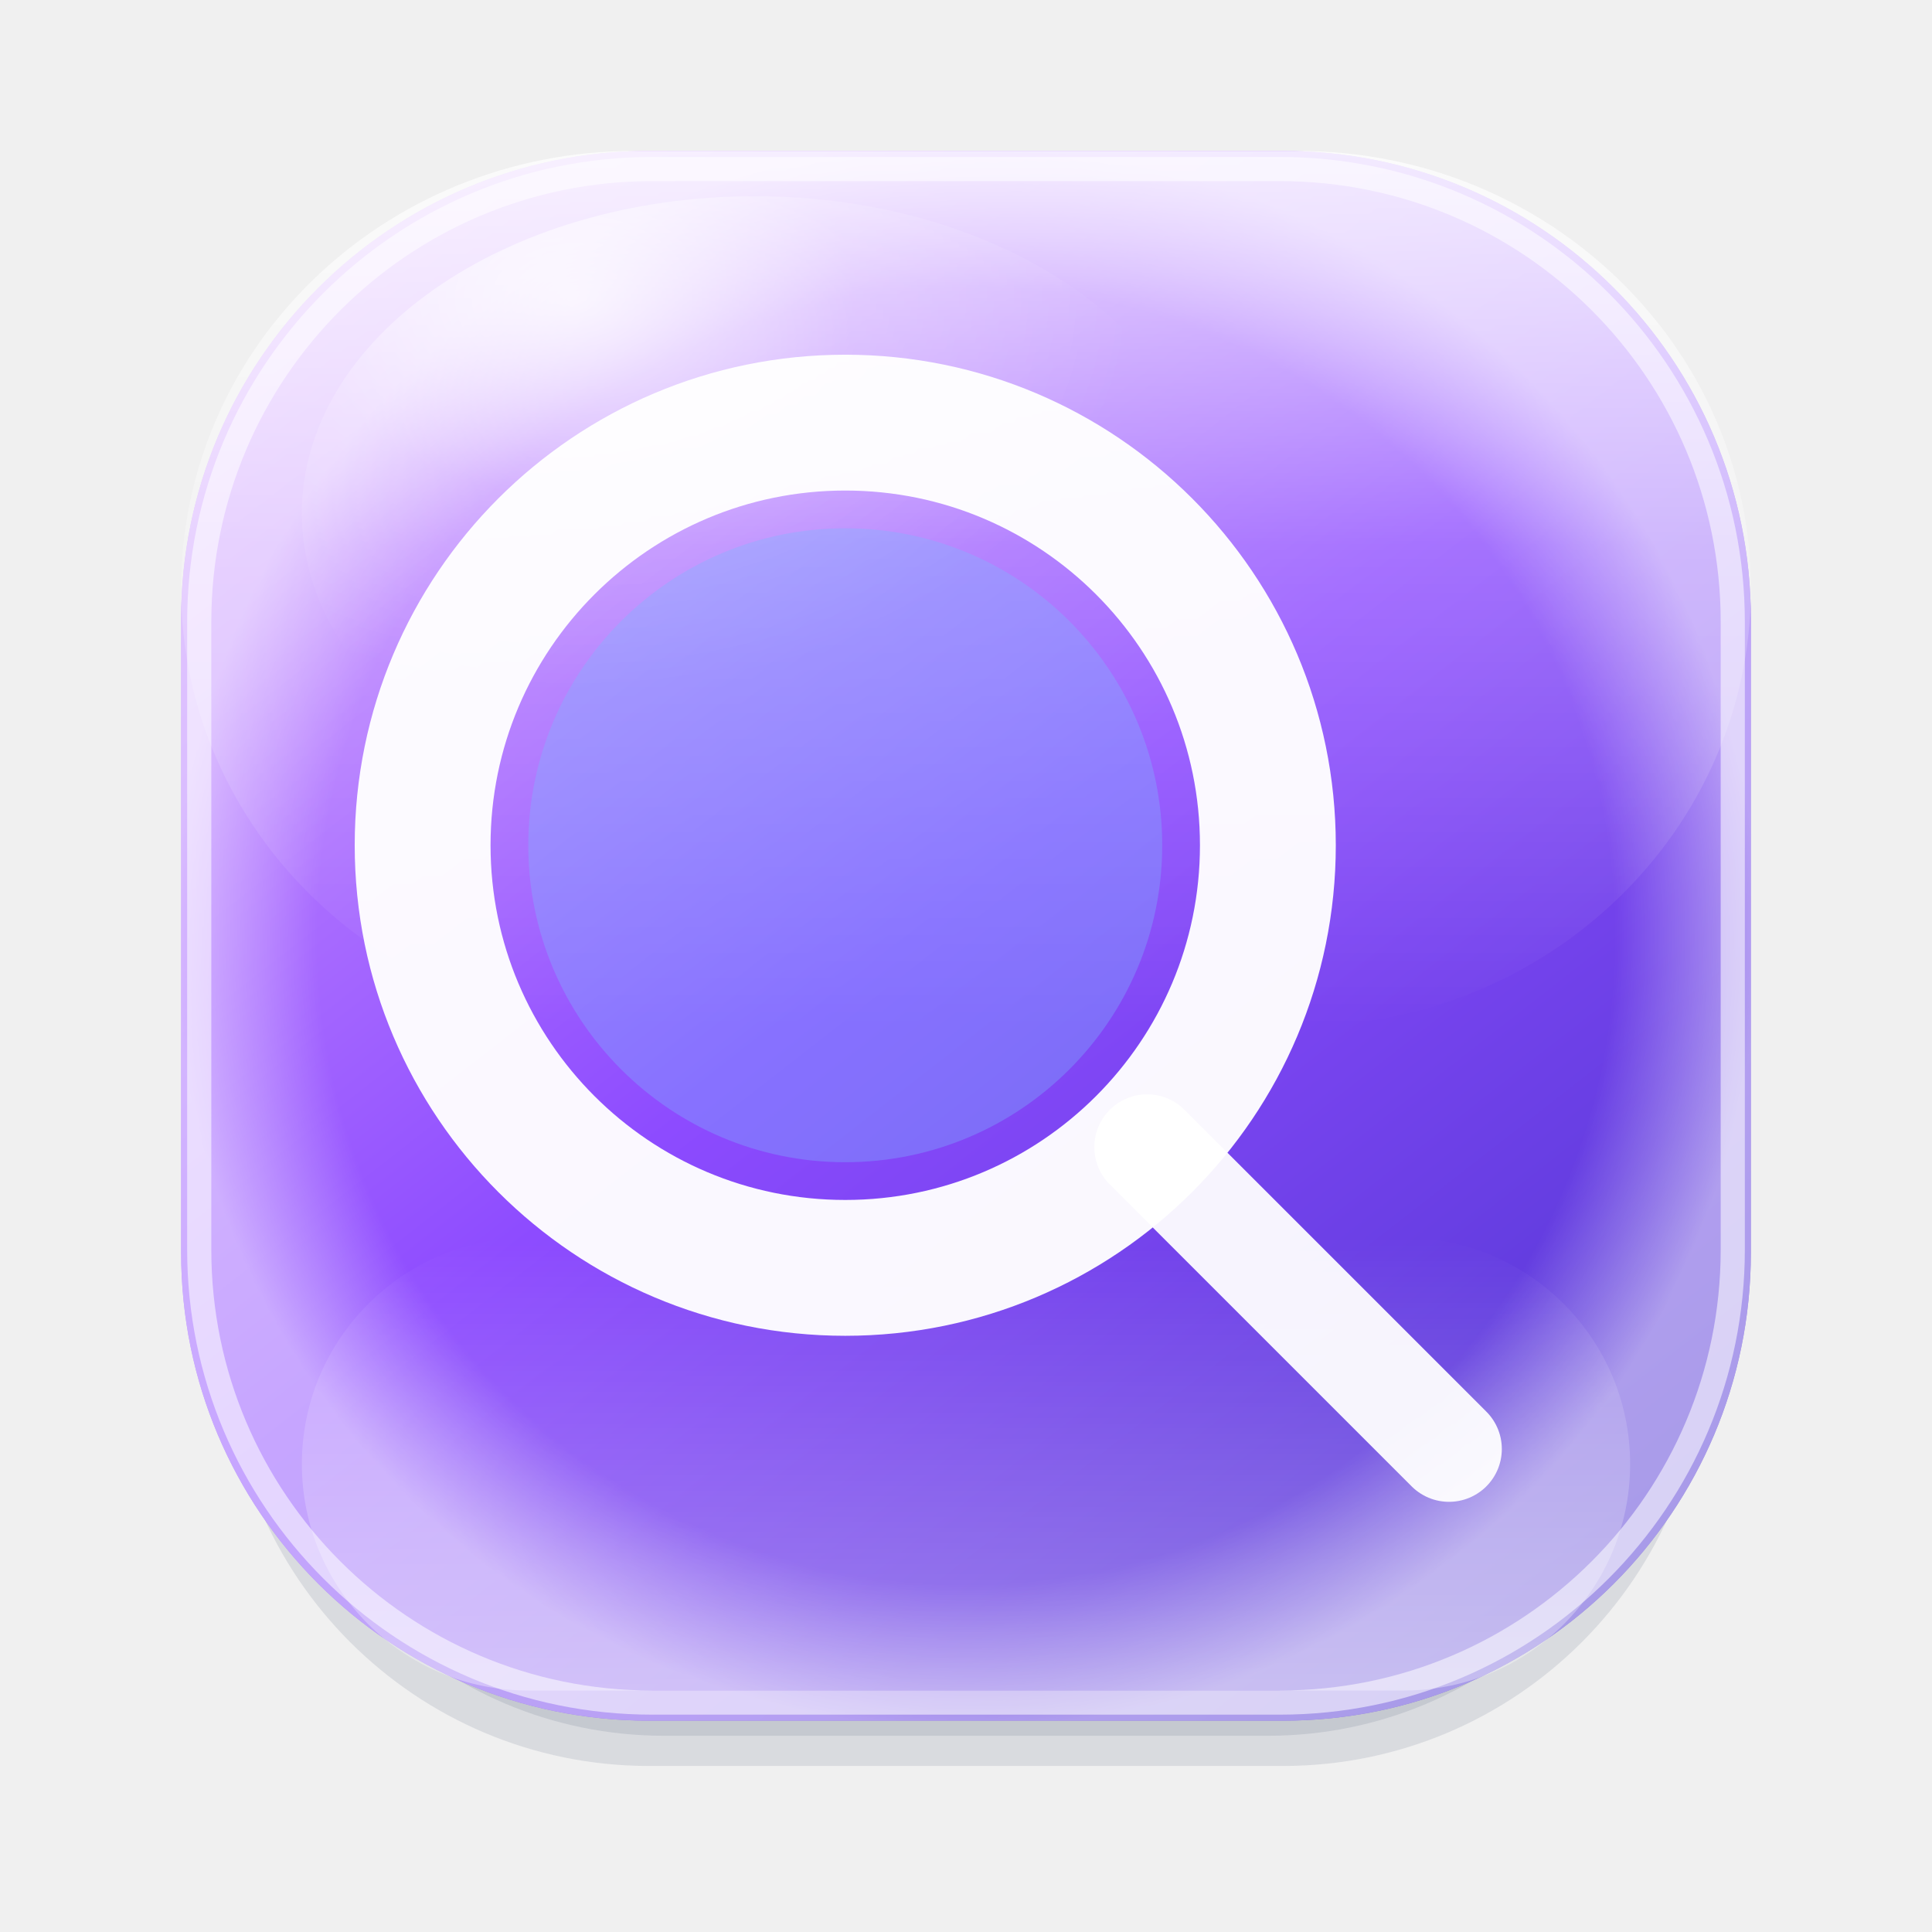
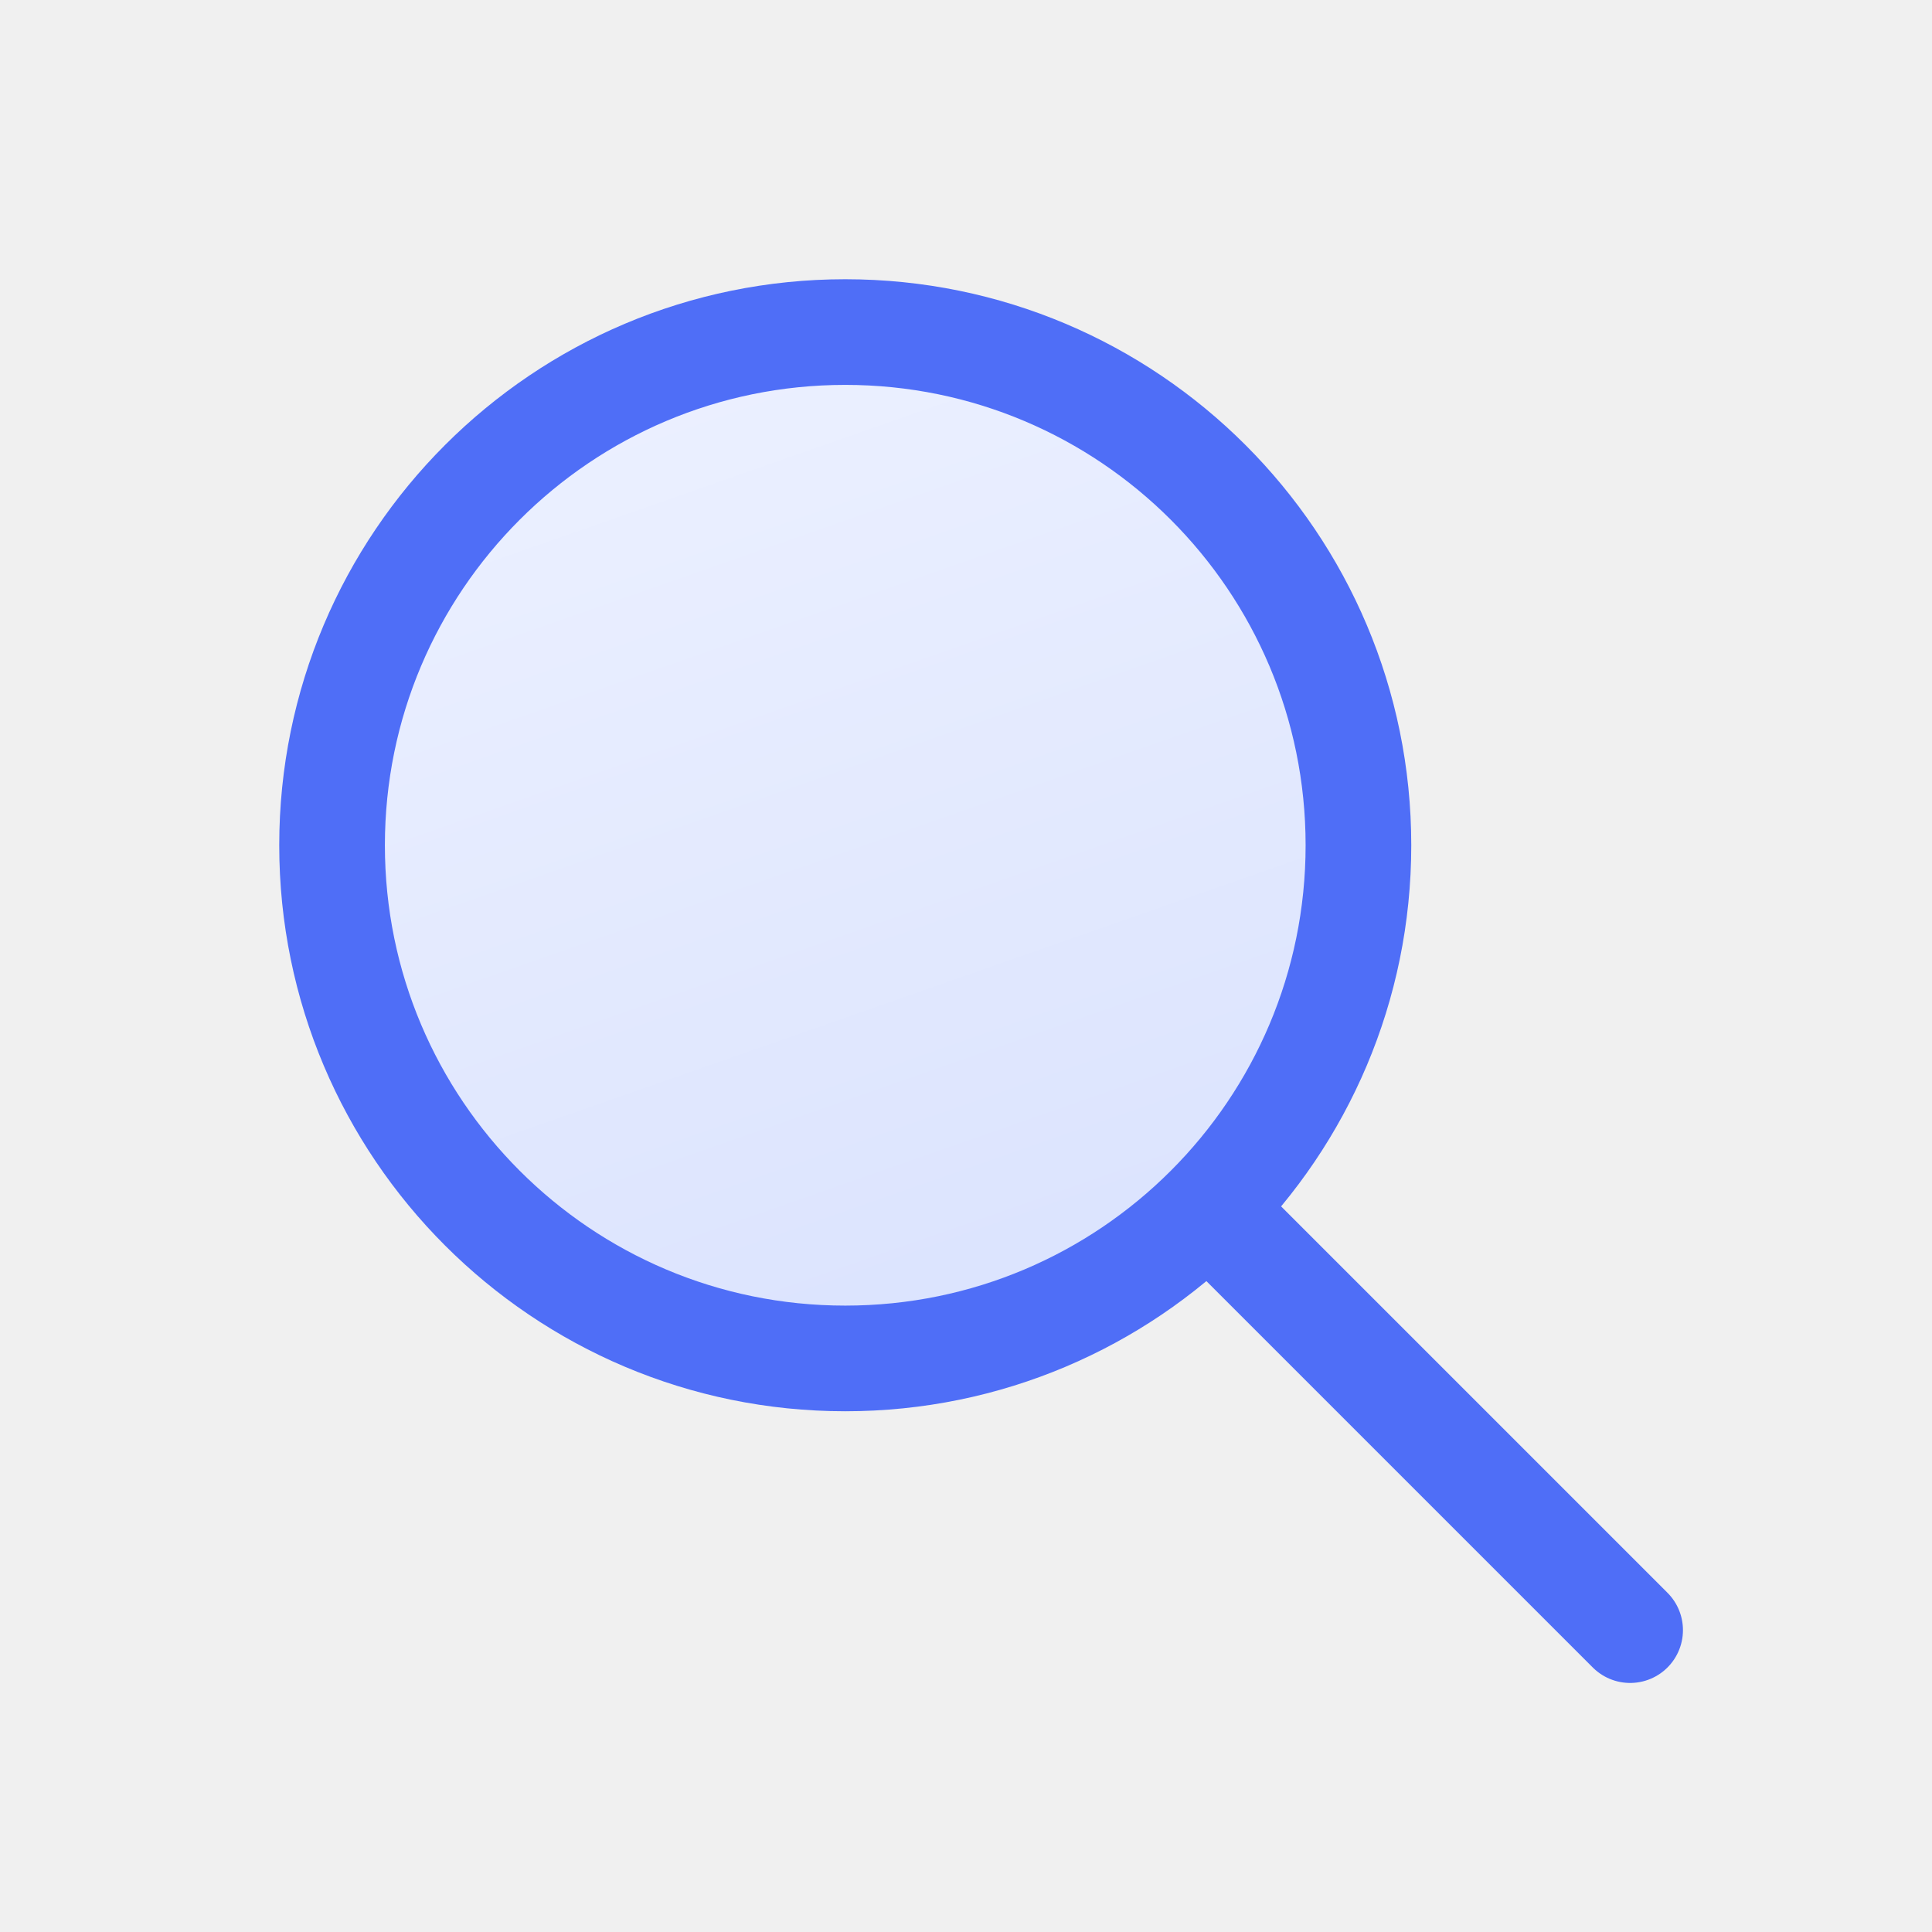
<svg xmlns="http://www.w3.org/2000/svg" width="128" height="128" viewBox="0 0 128 128">
  <defs>
-     <linearGradient id="bg" x1="0.12" y1="0" x2="0.9" y2="1">
-       <stop offset="0" stop-color="#D19CFF" />
-       <stop offset="0.48" stop-color="#8D4BFF" />
-       <stop offset="1" stop-color="#4934CC" />
+     <linearGradient id="wash" x1="0" y1="0" x2="0.35" y2="1">
+       <stop offset="0" stop-color="#EEF2FF" />
+       <stop offset="1" stop-color="#DCE4FE" />
    </linearGradient>
-     <linearGradient id="gloss" x1="0" y1="0" x2="0" y2="1">
-       <stop offset="0" stop-color="#FFFFFF" stop-opacity="0.72" />
-       <stop offset="0.45" stop-color="#FFFFFF" stop-opacity="0.22" />
-       <stop offset="1" stop-color="#FFFFFF" stop-opacity="0" />
-     </linearGradient>
-     <linearGradient id="bounce" x1="0" y1="1" x2="0" y2="0">
-       <stop offset="0" stop-color="#FFFFFF" stop-opacity="0.34" />
-       <stop offset="1" stop-color="#FFFFFF" stop-opacity="0" />
-     </linearGradient>
-     <radialGradient id="shine" cx="0.3" cy="0.16" r="0.62">
-       <stop offset="0" stop-color="#FFFFFF" stop-opacity="0.75" />
-       <stop offset="0.5" stop-color="#FFFFFF" stop-opacity="0.16" />
-       <stop offset="1" stop-color="#FFFFFF" stop-opacity="0" />
-     </radialGradient>
-     <linearGradient id="glass" x1="0.2" y1="0" x2="0.7" y2="1">
-       <stop offset="0" stop-color="#FFFFFF" stop-opacity="1" />
-       <stop offset="0.42" stop-color="#F2F7FF" stop-opacity="0.99" />
-       <stop offset="1" stop-color="#C8DAF5" stop-opacity="0.97" />
-     </linearGradient>
-     <linearGradient id="glass2" x1="0" y1="0" x2="1" y2="1">
-       <stop offset="0" stop-color="#FFFFFF" stop-opacity="0.75" />
-       <stop offset="1" stop-color="#FFFFFF" stop-opacity="0.18" />
-     </linearGradient>
-     <radialGradient id="rim" cx="0.5" cy="0.5" r="0.5">
-       <stop offset="0.82" stop-color="#FFFFFF" stop-opacity="0" />
-       <stop offset="1" stop-color="#FFFFFF" stop-opacity="0.5" />
-     </radialGradient>
  </defs>
-   <rect x="17" y="21" width="94" height="94" rx="27" fill="#0E1E4A" opacity="0.10" />
-   <rect x="15" y="19" width="98" height="98" rx="28" fill="#0E1E4A" opacity="0.10" />
-   <rect x="12" y="10" width="104" height="104" rx="31" fill="url(#bg)" />
-   <rect x="12" y="10" width="104" height="104" rx="31" fill="url(#rim)" />
-   <rect x="13.2" y="11.2" width="101.6" height="101.6" rx="30" fill="none" stroke="#FFFFFF" stroke-opacity="0.55" stroke-width="1.6" />
-   <rect x="12" y="10" width="104" height="58" rx="30" fill="url(#gloss)" />
-   <rect x="20" y="82" width="88" height="30" rx="15" fill="url(#bounce)" />
-   <ellipse cx="50" cy="34" rx="30" ry="21" fill="url(#shine)" />
-   <circle cx="56" cy="56" r="28" fill="none" stroke="#FFFFFF" stroke-opacity="0.96" stroke-width="9" />
-   <circle cx="56" cy="56" r="21" fill="#7CB7FF" opacity="0.35" />
-   <path d="M76 76 L96 96" fill="none" stroke="#FFFFFF" stroke-opacity="0.94" stroke-width="7" stroke-linecap="round" stroke-linejoin="round" />
+   <g fill="none" stroke="#4F6EF7" stroke-width="7.0" stroke-linecap="round" stroke-linejoin="round">
+     <circle cx="56" cy="56" r="34" fill="url(#wash)" />
+     <path d="M81 81 L108 108" />
+   </g>
</svg>
